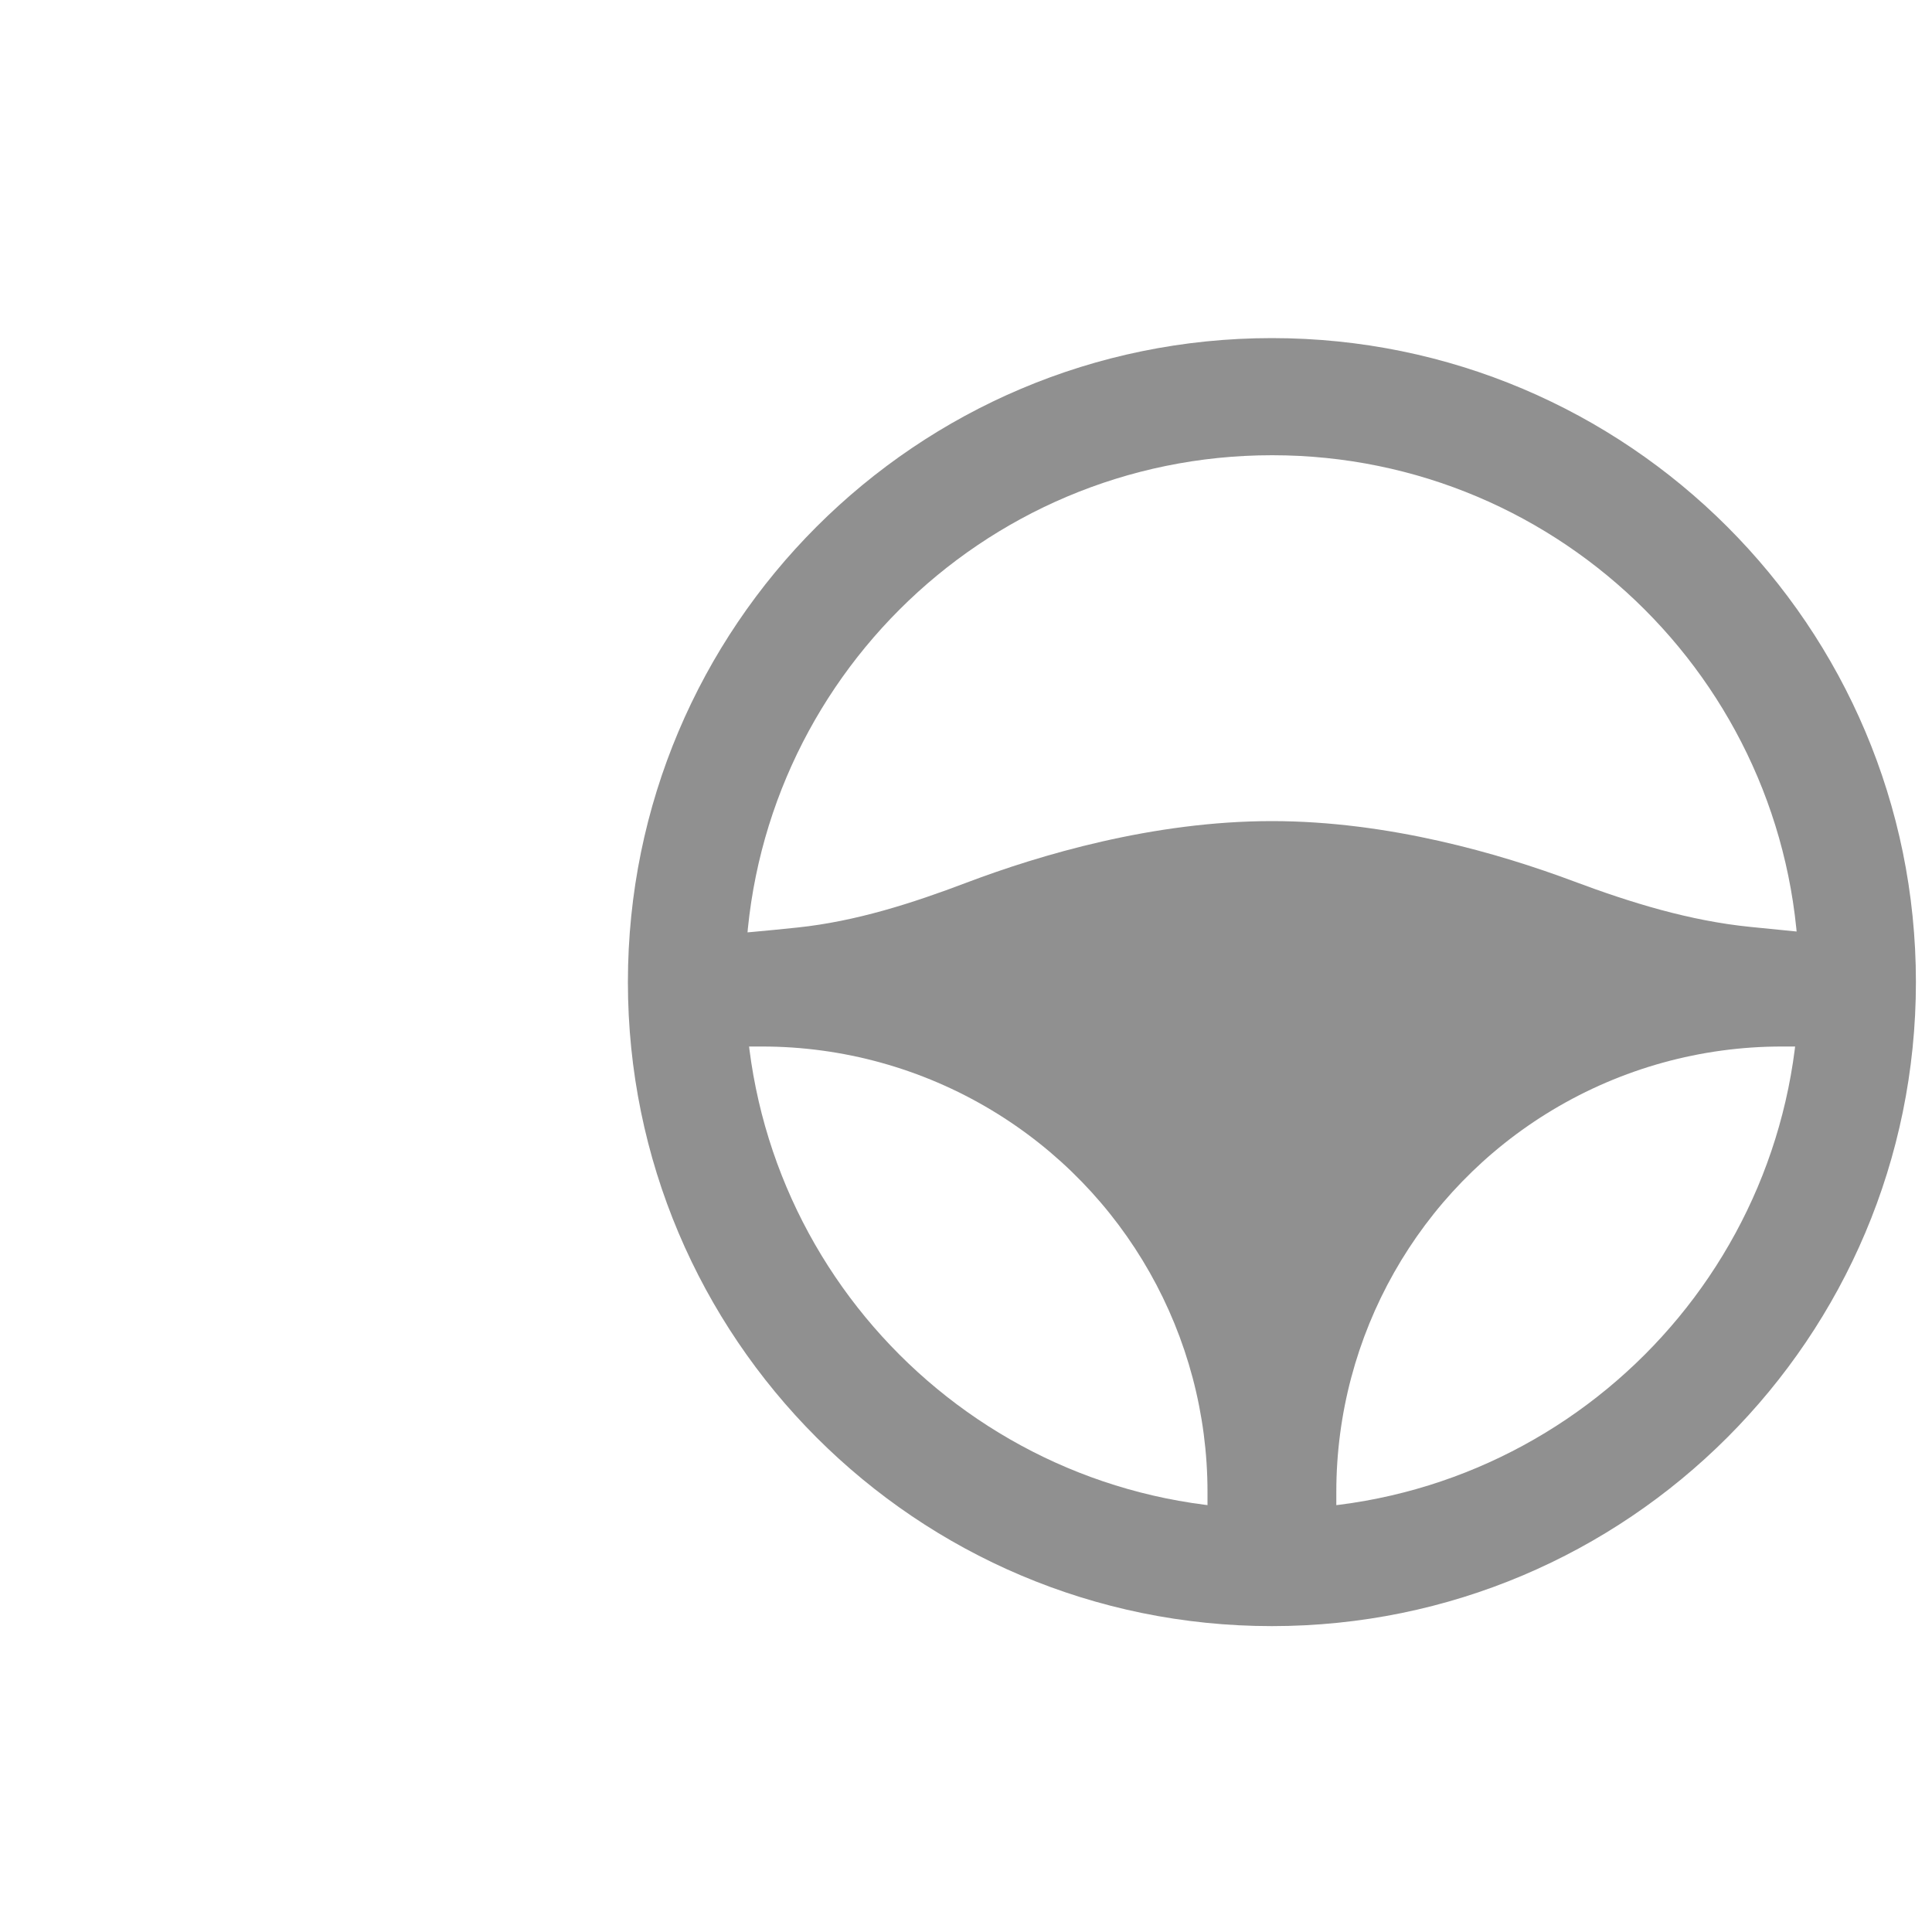
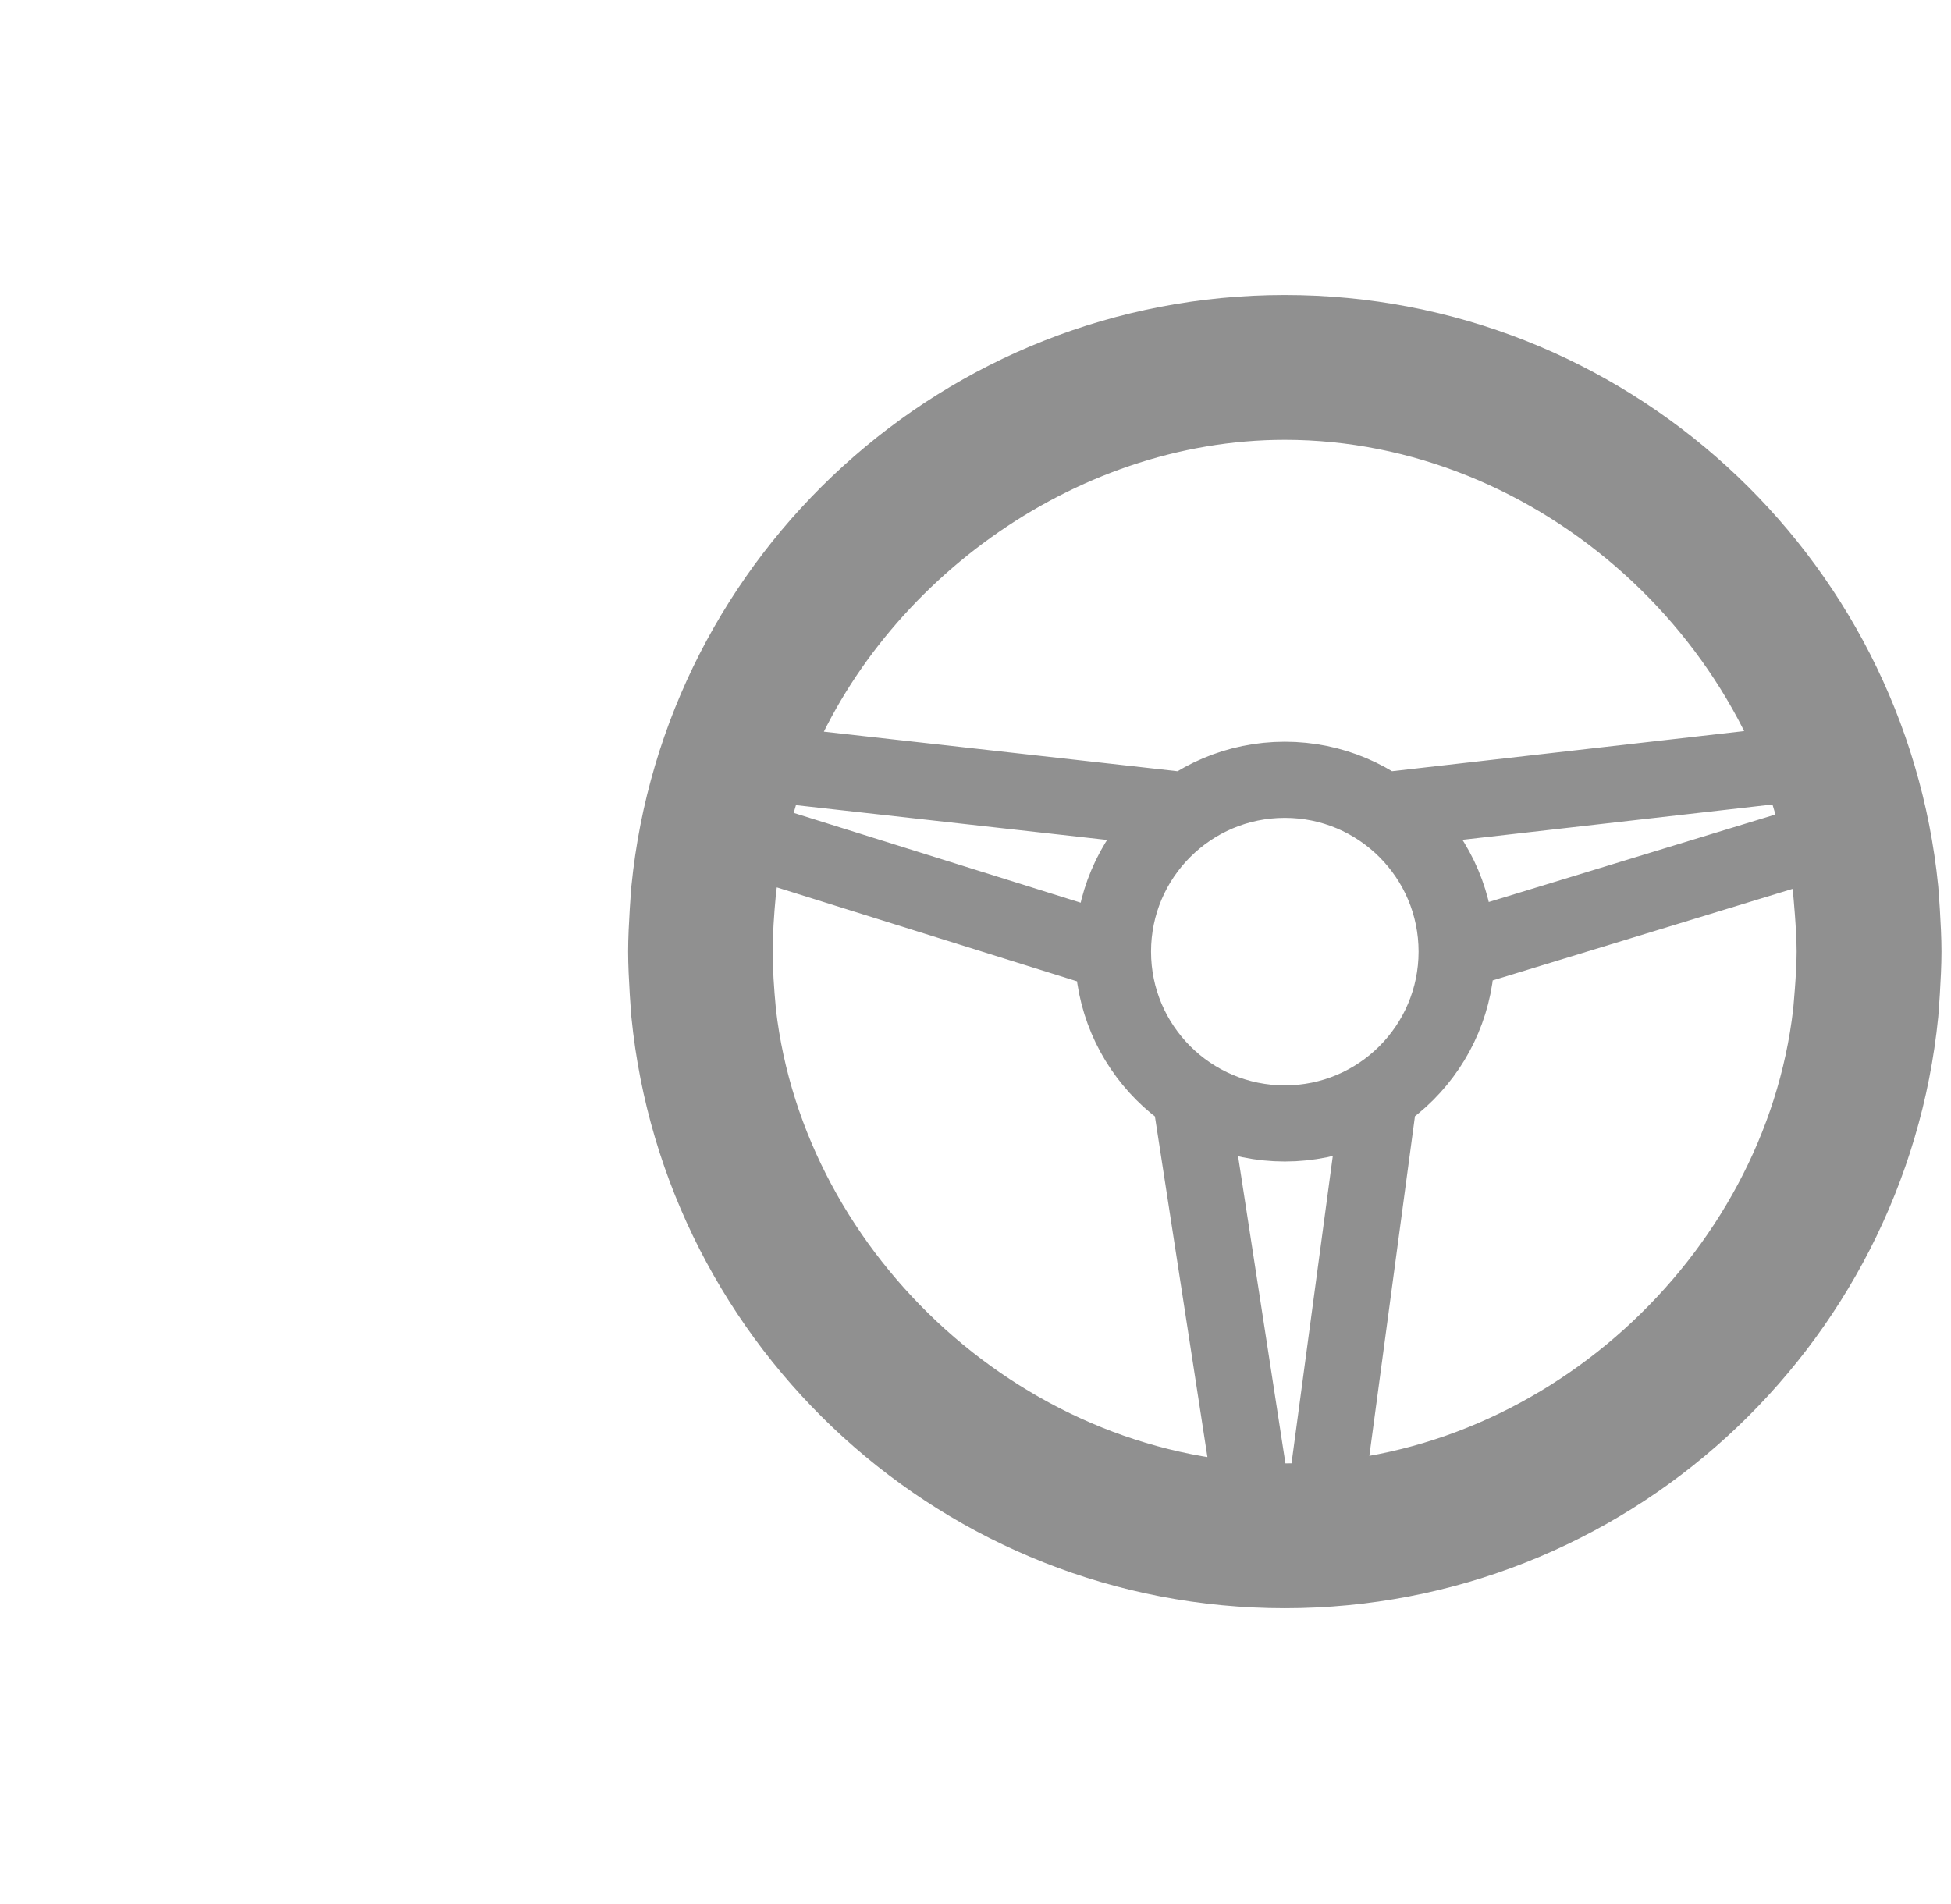
- <svg xmlns="http://www.w3.org/2000/svg" width="40" height="40" viewBox="0 0 40 40" fill="none">
-   <path fill-rule="evenodd" clip-rule="evenodd" d="M26.333 33.667C33.697 33.667 39.667 27.697 39.667 20.333C39.667 12.97 33.697 7 26.333 7C18.97 7 13 12.97 13 20.333C13 27.697 18.97 33.667 26.333 33.667ZM26.337 31.243C32.362 31.243 37.247 26.359 37.247 20.334C37.247 14.309 32.362 9.425 26.337 9.425C20.313 9.425 15.428 14.309 15.428 20.334C15.428 26.359 20.313 31.243 26.337 31.243Z" fill="#909090" />
-   <path d="M16.514 19.203C15.851 19.272 15.211 19.333 15 19.333V21.667H15.779C17.45 21.667 19.09 22.121 20.523 22.981C23.301 24.647 25 27.65 25 30.889V31.667H27.667V30.889C27.667 27.65 29.366 24.647 32.143 22.981C33.576 22.121 35.217 21.667 36.888 21.667H37.667V19.333L36.243 19.191C34.981 19.065 33.76 18.688 32.572 18.243C31.06 17.677 28.747 17 26.333 17C23.876 17 21.523 17.702 20.012 18.274C18.881 18.703 17.718 19.076 16.514 19.203Z" fill="#909090" />
+ <svg xmlns="http://www.w3.org/2000/svg" width="41" height="40" viewBox="0 0 41 40" fill="none">
+   <path d="M30.611 20C30.611 21.994 28.994 23.611 27 23.611C25.006 23.611 23.389 21.994 23.389 20C23.389 18.006 25.006 16.389 27 16.389C28.994 16.389 30.611 18.006 30.611 20ZM30.611 20L38.305 17.651L37.823 16.037L29.167 17.023M23.317 20L15.69 17.613L16.148 16.052M24.833 17.023L16.148 16.052M16.148 16.052C16.119 16.1 16.1 16.151 16.092 16.204C15.807 16.999 15.611 17.835 15.511 18.7C15.463 19.209 15.439 19.605 15.439 20C15.439 20.398 15.463 20.793 15.511 21.3C16.156 26.91 21.218 31.556 27 31.556M16.148 16.052C17.747 11.777 22.167 8.444 27 8.444C32.783 8.444 37.834 13.091 38.478 18.7C38.478 18.7 38.556 19.491 38.556 20C38.556 20.509 38.478 21.3 38.478 21.3C37.834 26.91 32.782 31.556 27 31.556M28.975 23.108L27.845 31.524C27.576 31.545 27.274 31.556 27 31.556M25.025 23.108L26.324 31.536C26.593 31.556 26.725 31.556 27 31.556M14 20C14 19.491 14.065 18.7 14.065 18.7C14.719 12.14 20.27 7 27 7C33.73 7 39.281 12.14 39.935 18.7C39.935 18.7 40 19.491 40 20C40 20.508 39.935 21.3 39.935 21.3C39.28 27.86 33.729 33 27 33C20.27 33 14.72 27.86 14.065 21.3C14.065 21.3 14 20.508 14 20Z" stroke="#909090" stroke-width="1.6" />
</svg>
